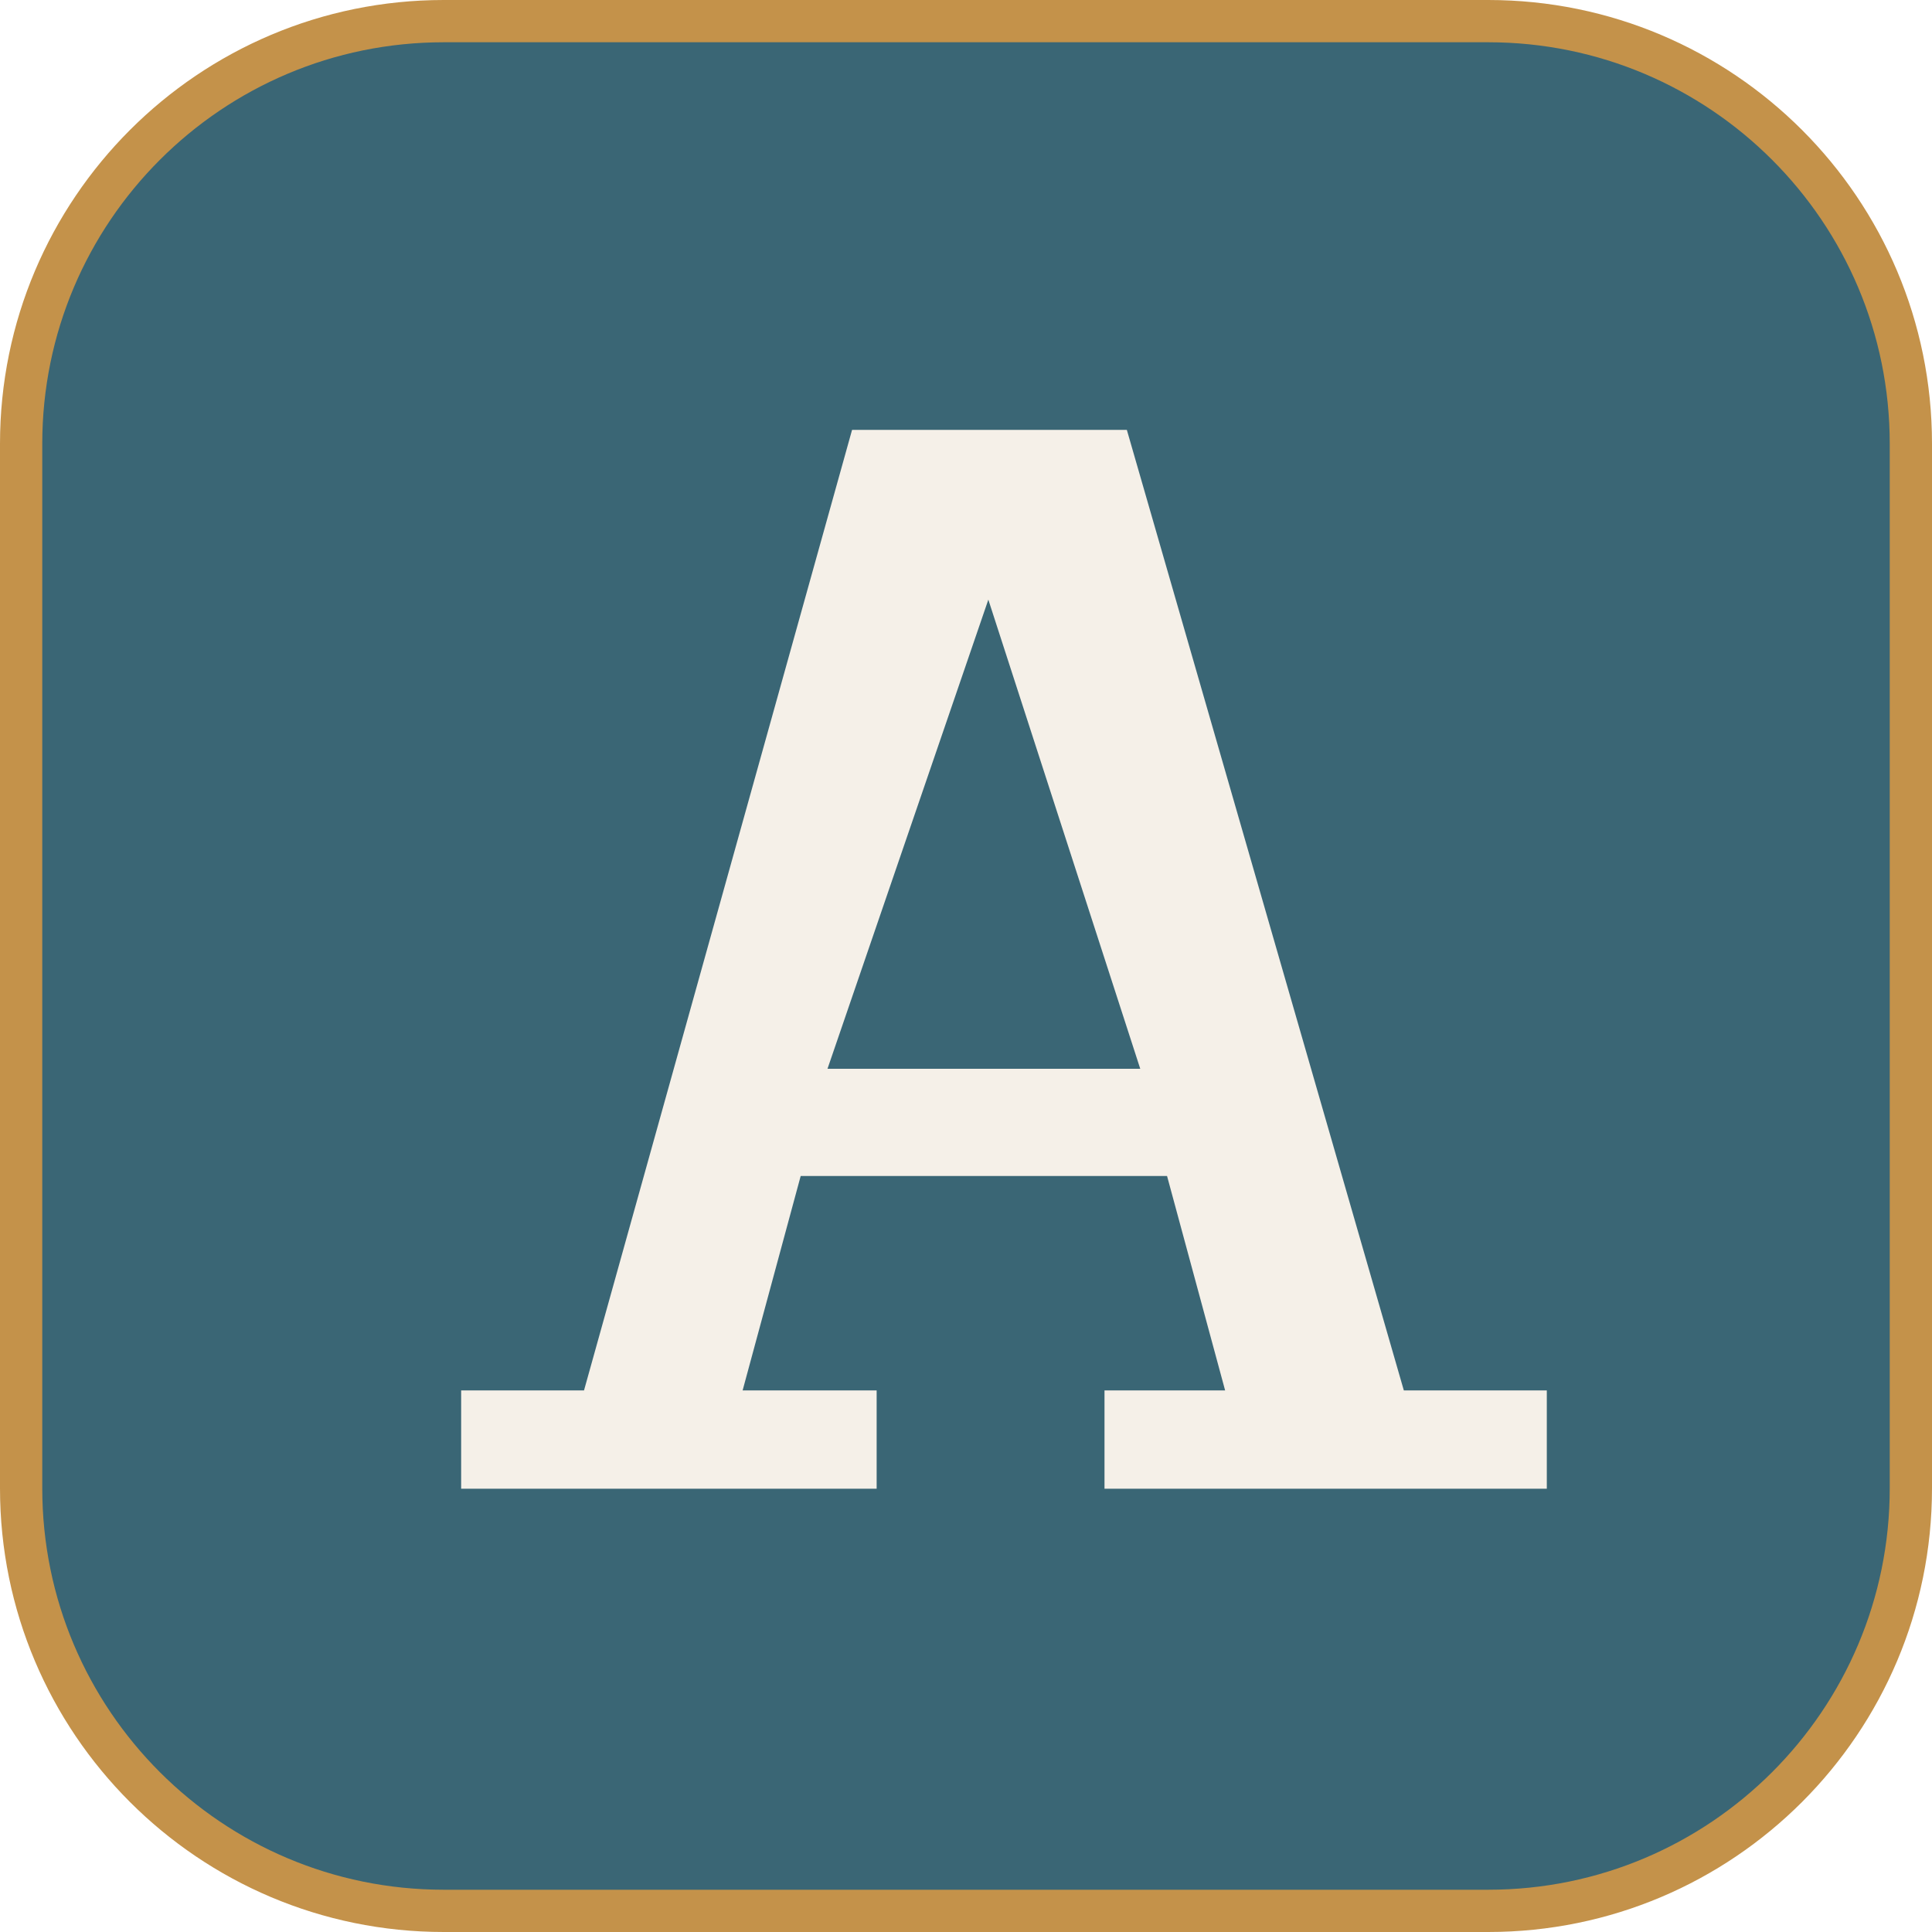
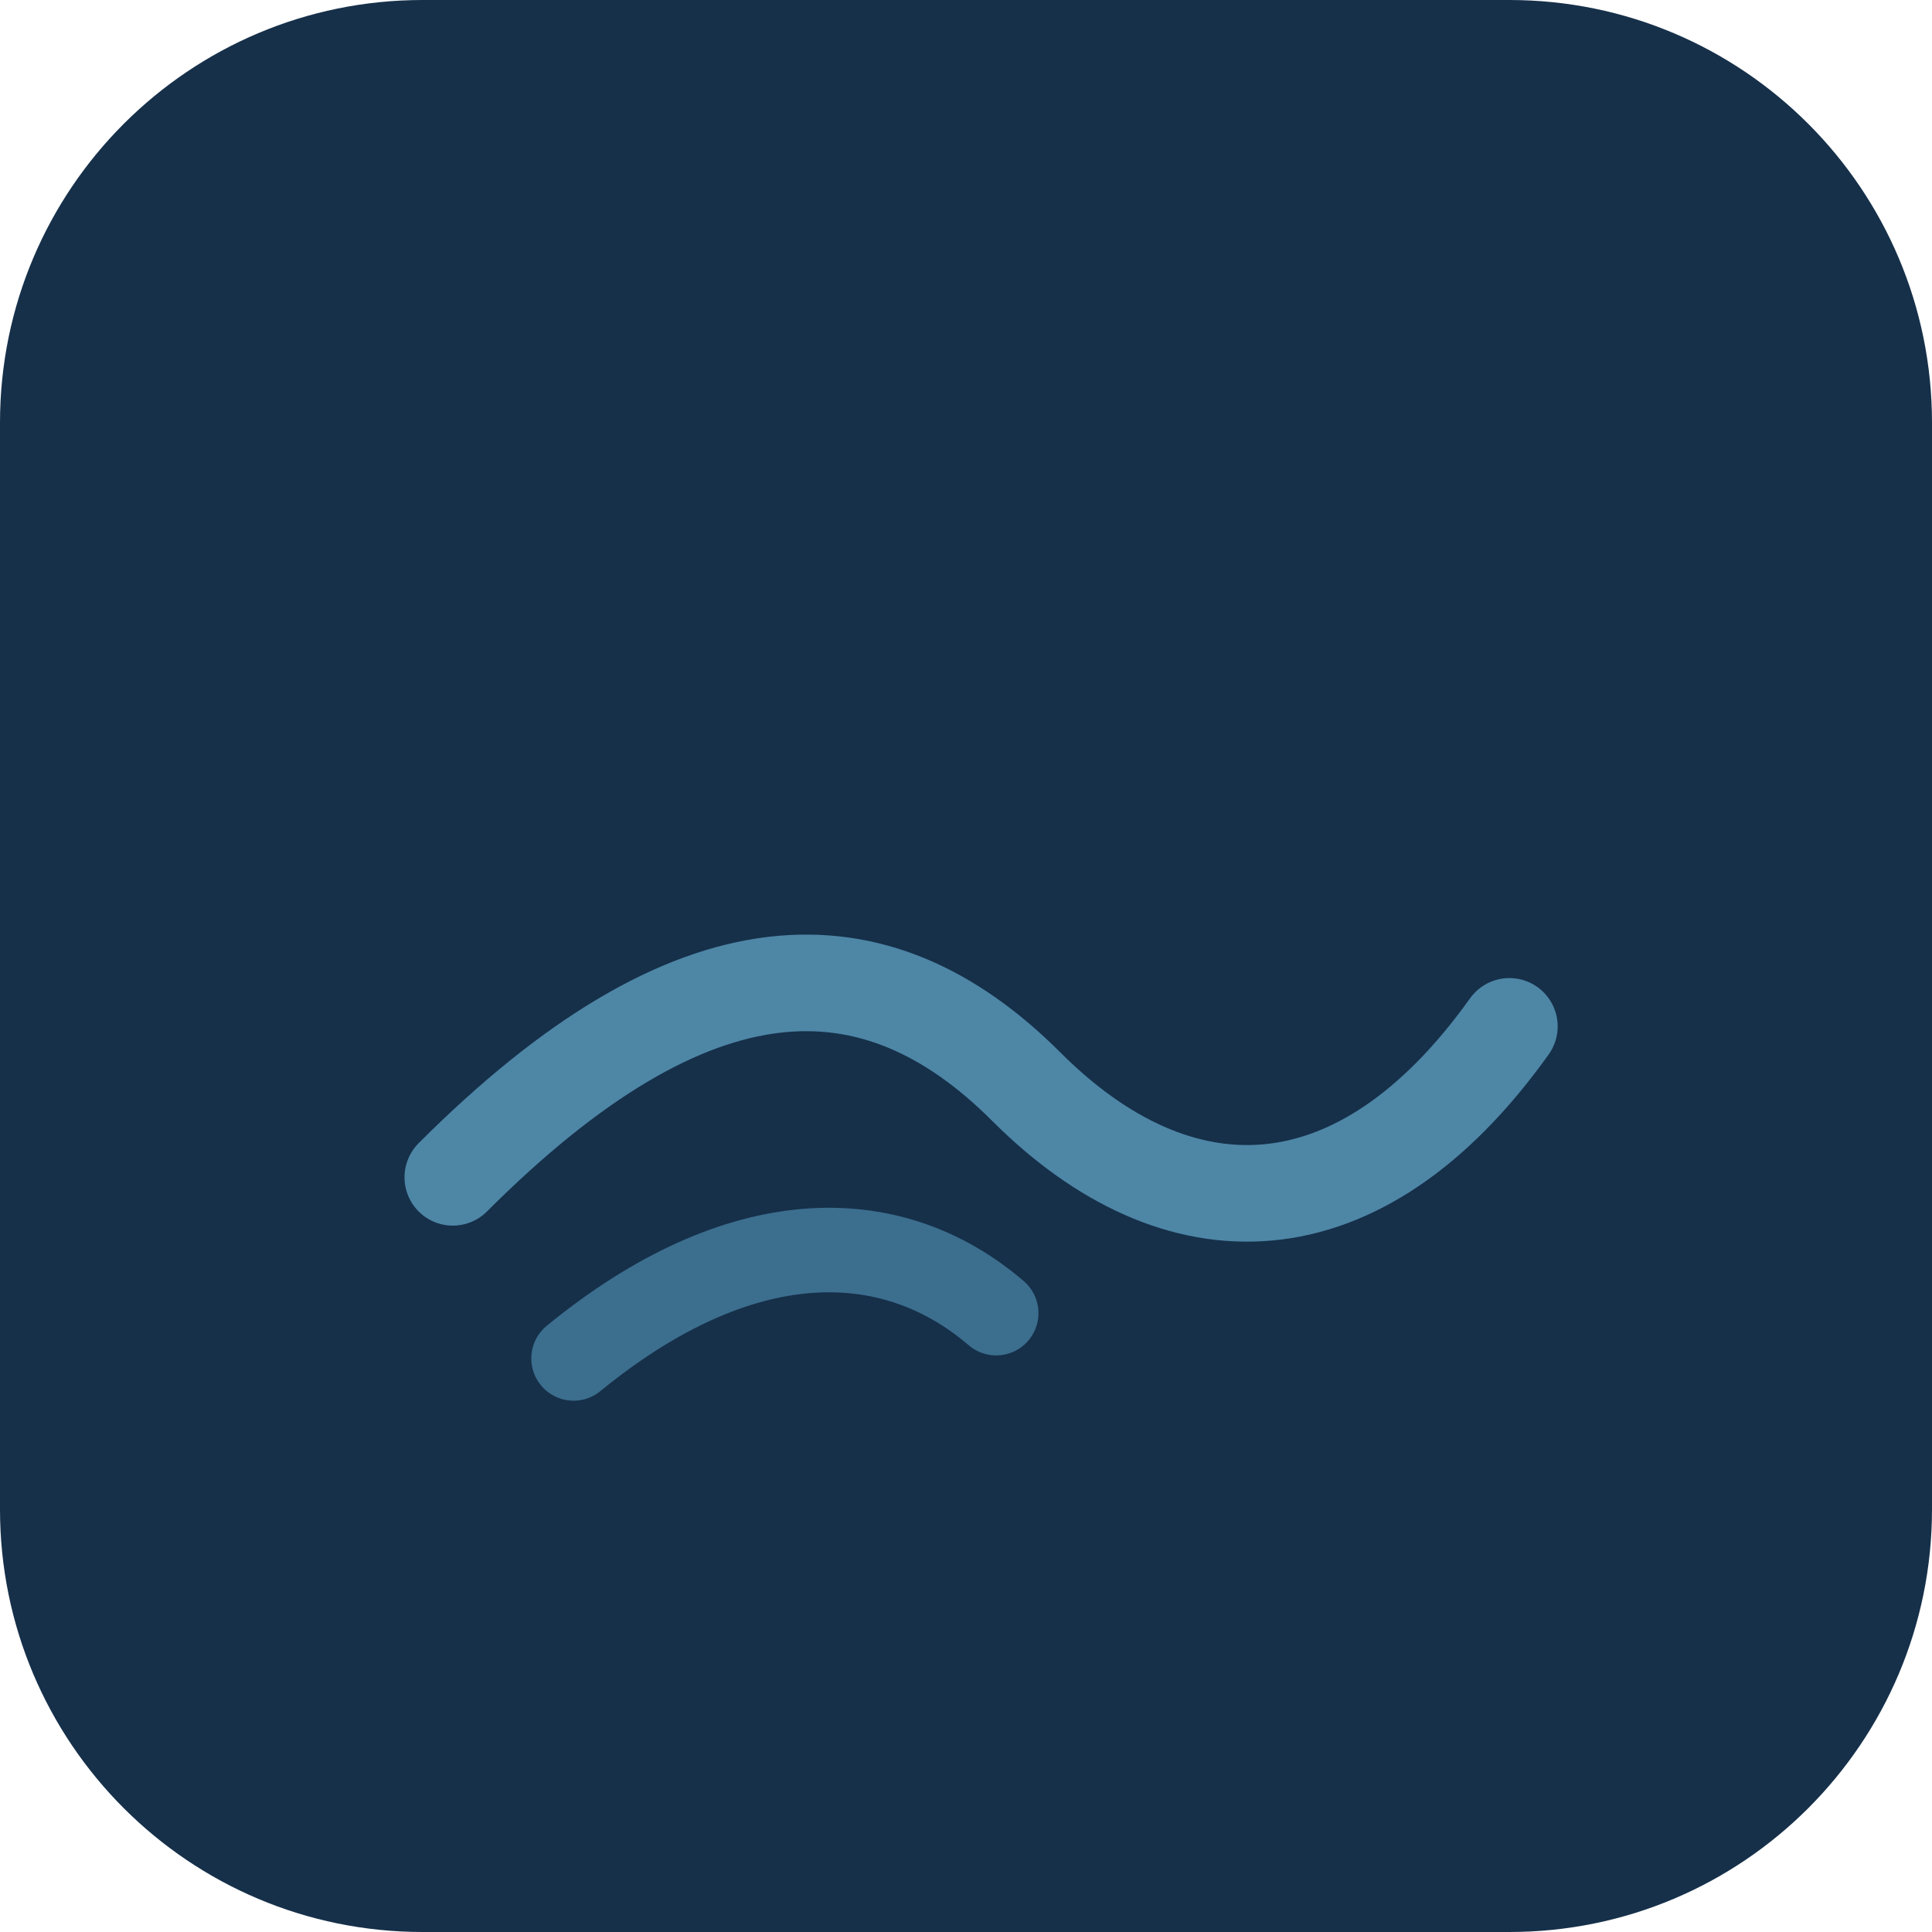
<svg xmlns="http://www.w3.org/2000/svg" viewBox="0 0 64 64" width="64" height="64" role="img" aria-label="Aquasystem">
-   <rect x="0.7" y="0.7" width="62.6" height="62.6" rx="14" ry="14" fill="#3A6675" stroke="#C4924A" stroke-width="1.4" />
-   <path id="glyphA" fill="#F5F0E8" fill-rule="evenodd" transform="translate(8.32,8.32) scale(0.74)" d="M 31.4 8 L 39.2 8 L 51.6 51 L 58 51 L 58 55.4 L 38.2 55.4 L 38.2 51 L 43.6 51 L 41.0 41.4 L 24.6 41.4 L 22.0 51 L 28 51 L 28 55.4 L 9.4 55.4 L 9.4 51 L 14.9 51 L 26.9 8 Z M 33.0 15.6 L 25.8 36.6 L 39.8 36.6 Z" />
+   <rect width="64" height="64" rx="14" ry="14" fill="#16304A" />
+   <g fill="none" stroke-linecap="round">
+     <path d="M15 39 C 23 31 29 31 34 36 C 39 41 45 41 50 34" stroke="#4E86A6" stroke-width="3.2" />
+     <path d="M19 45 C 24.5 40.5 29.5 40.5 33 43.5" stroke="#3C6E8E" stroke-width="2.8" />
+   </g>
</svg>
